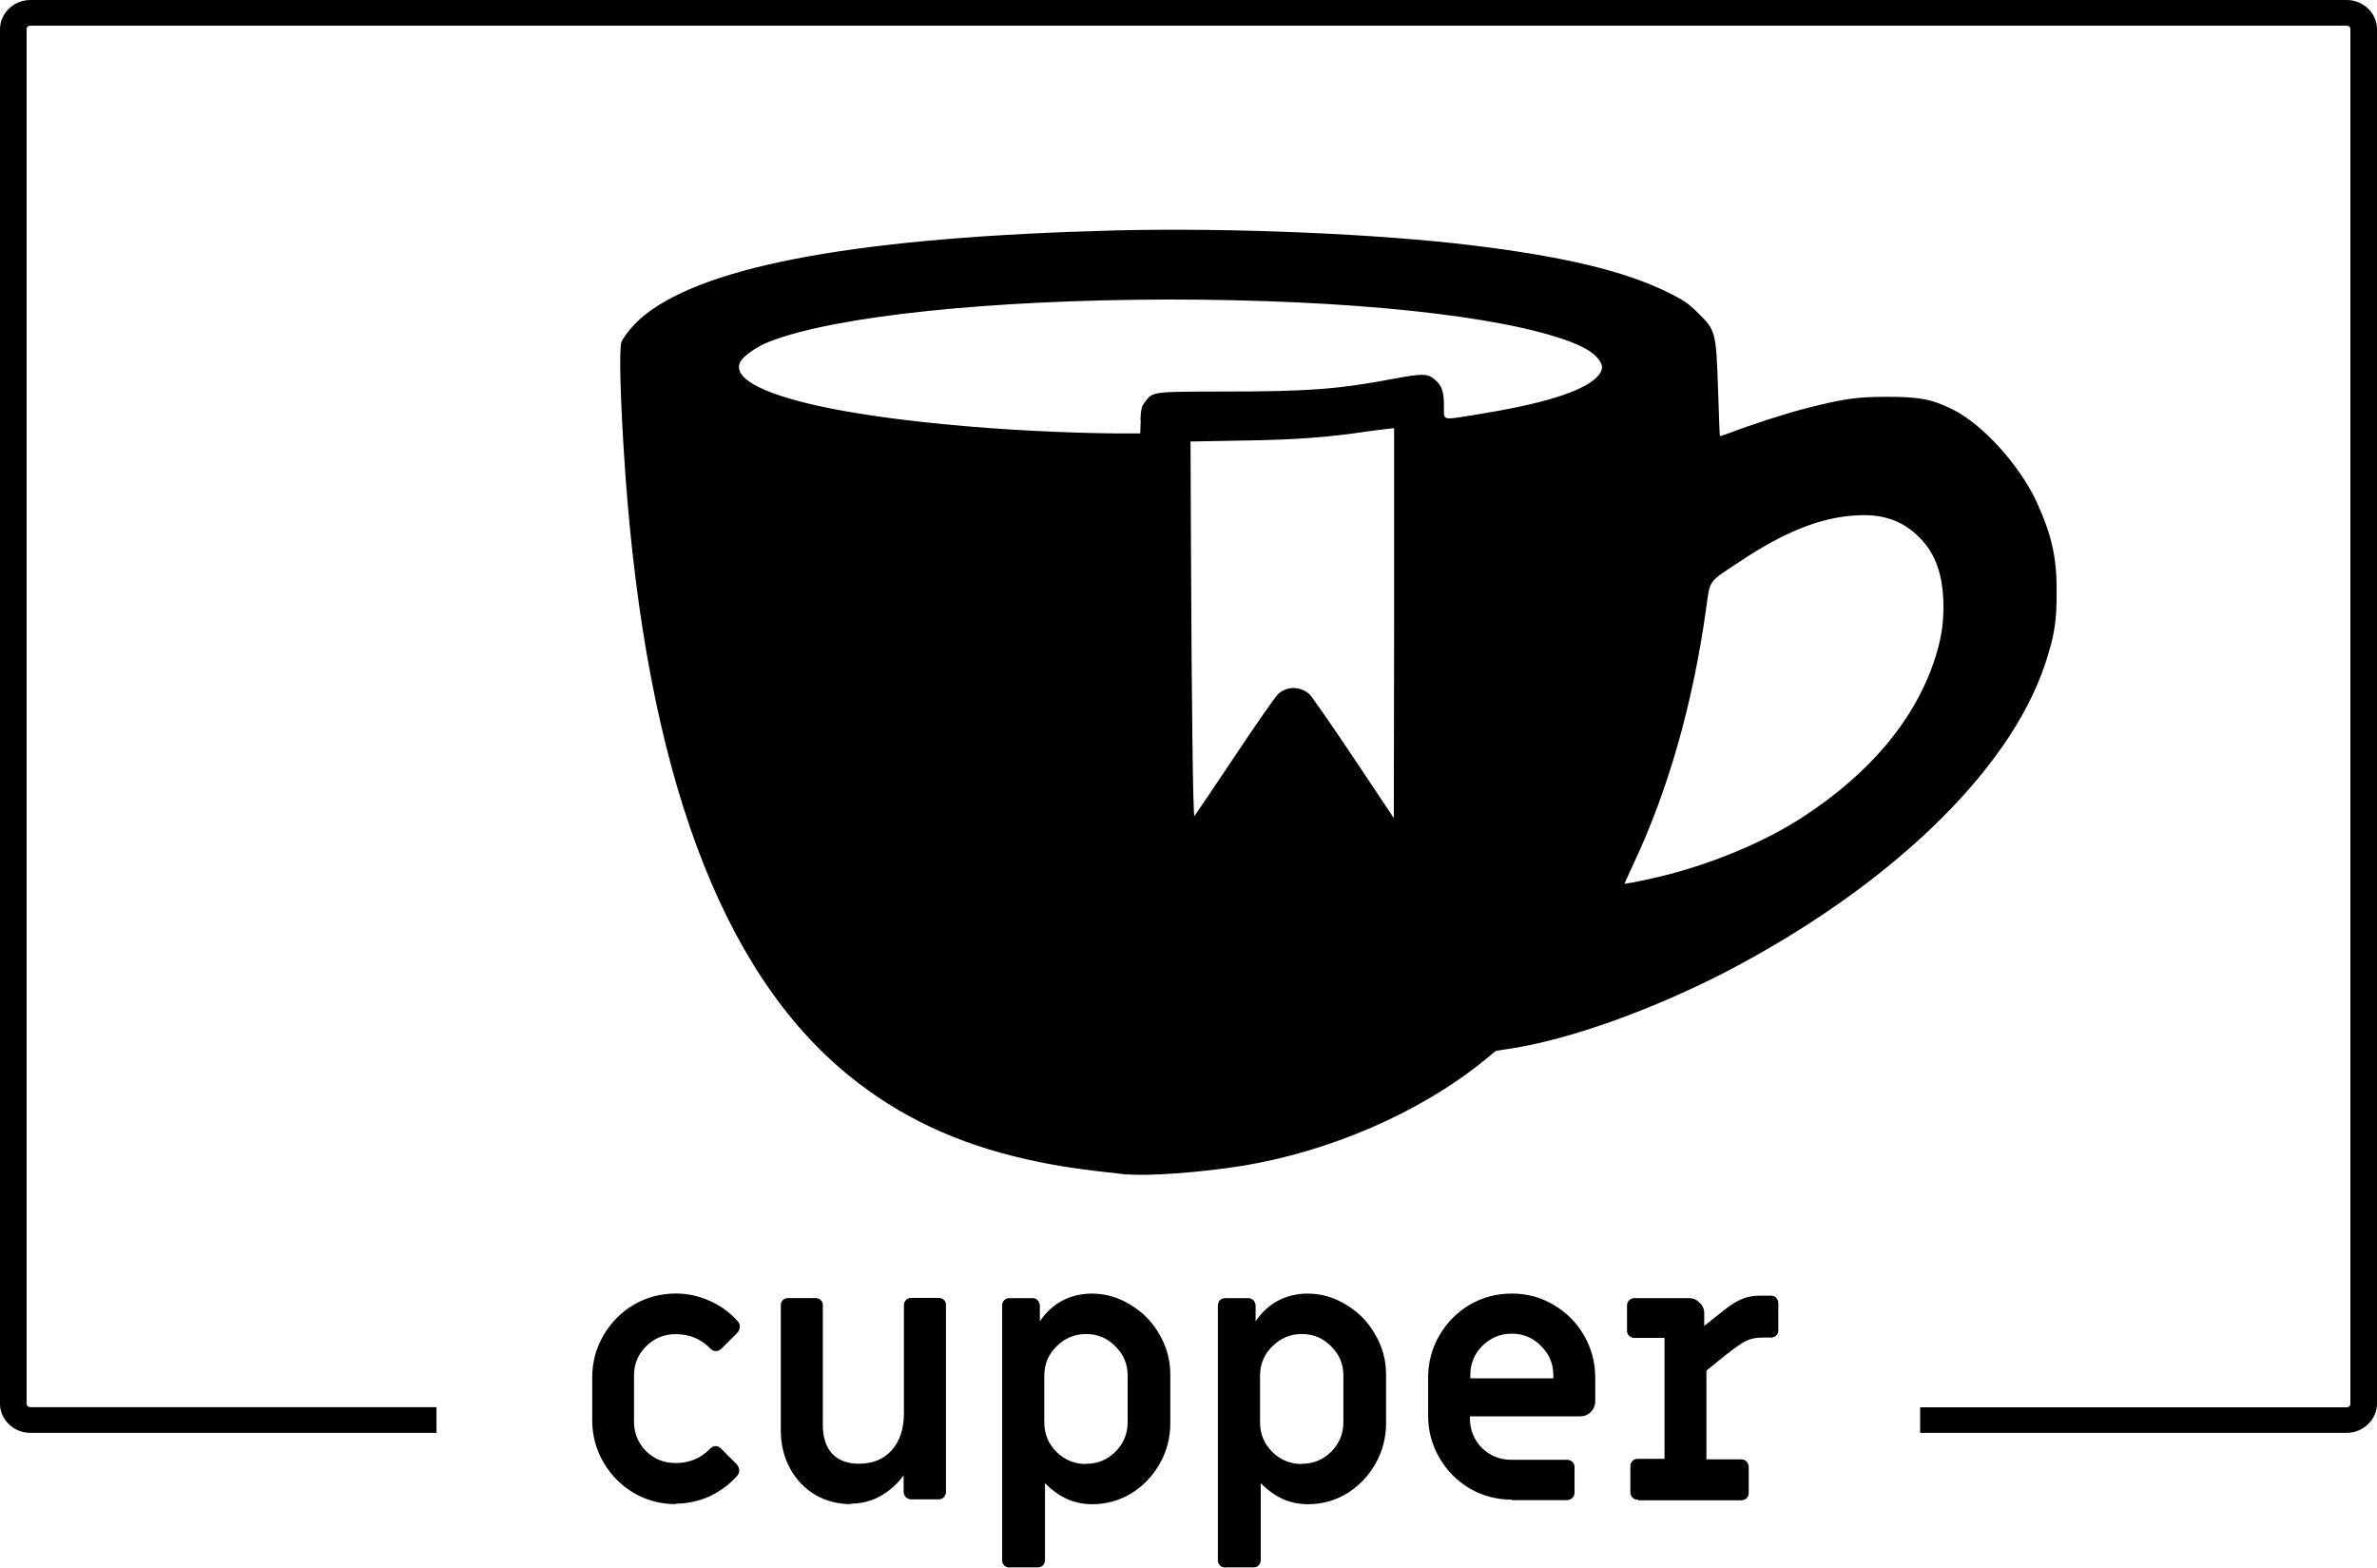
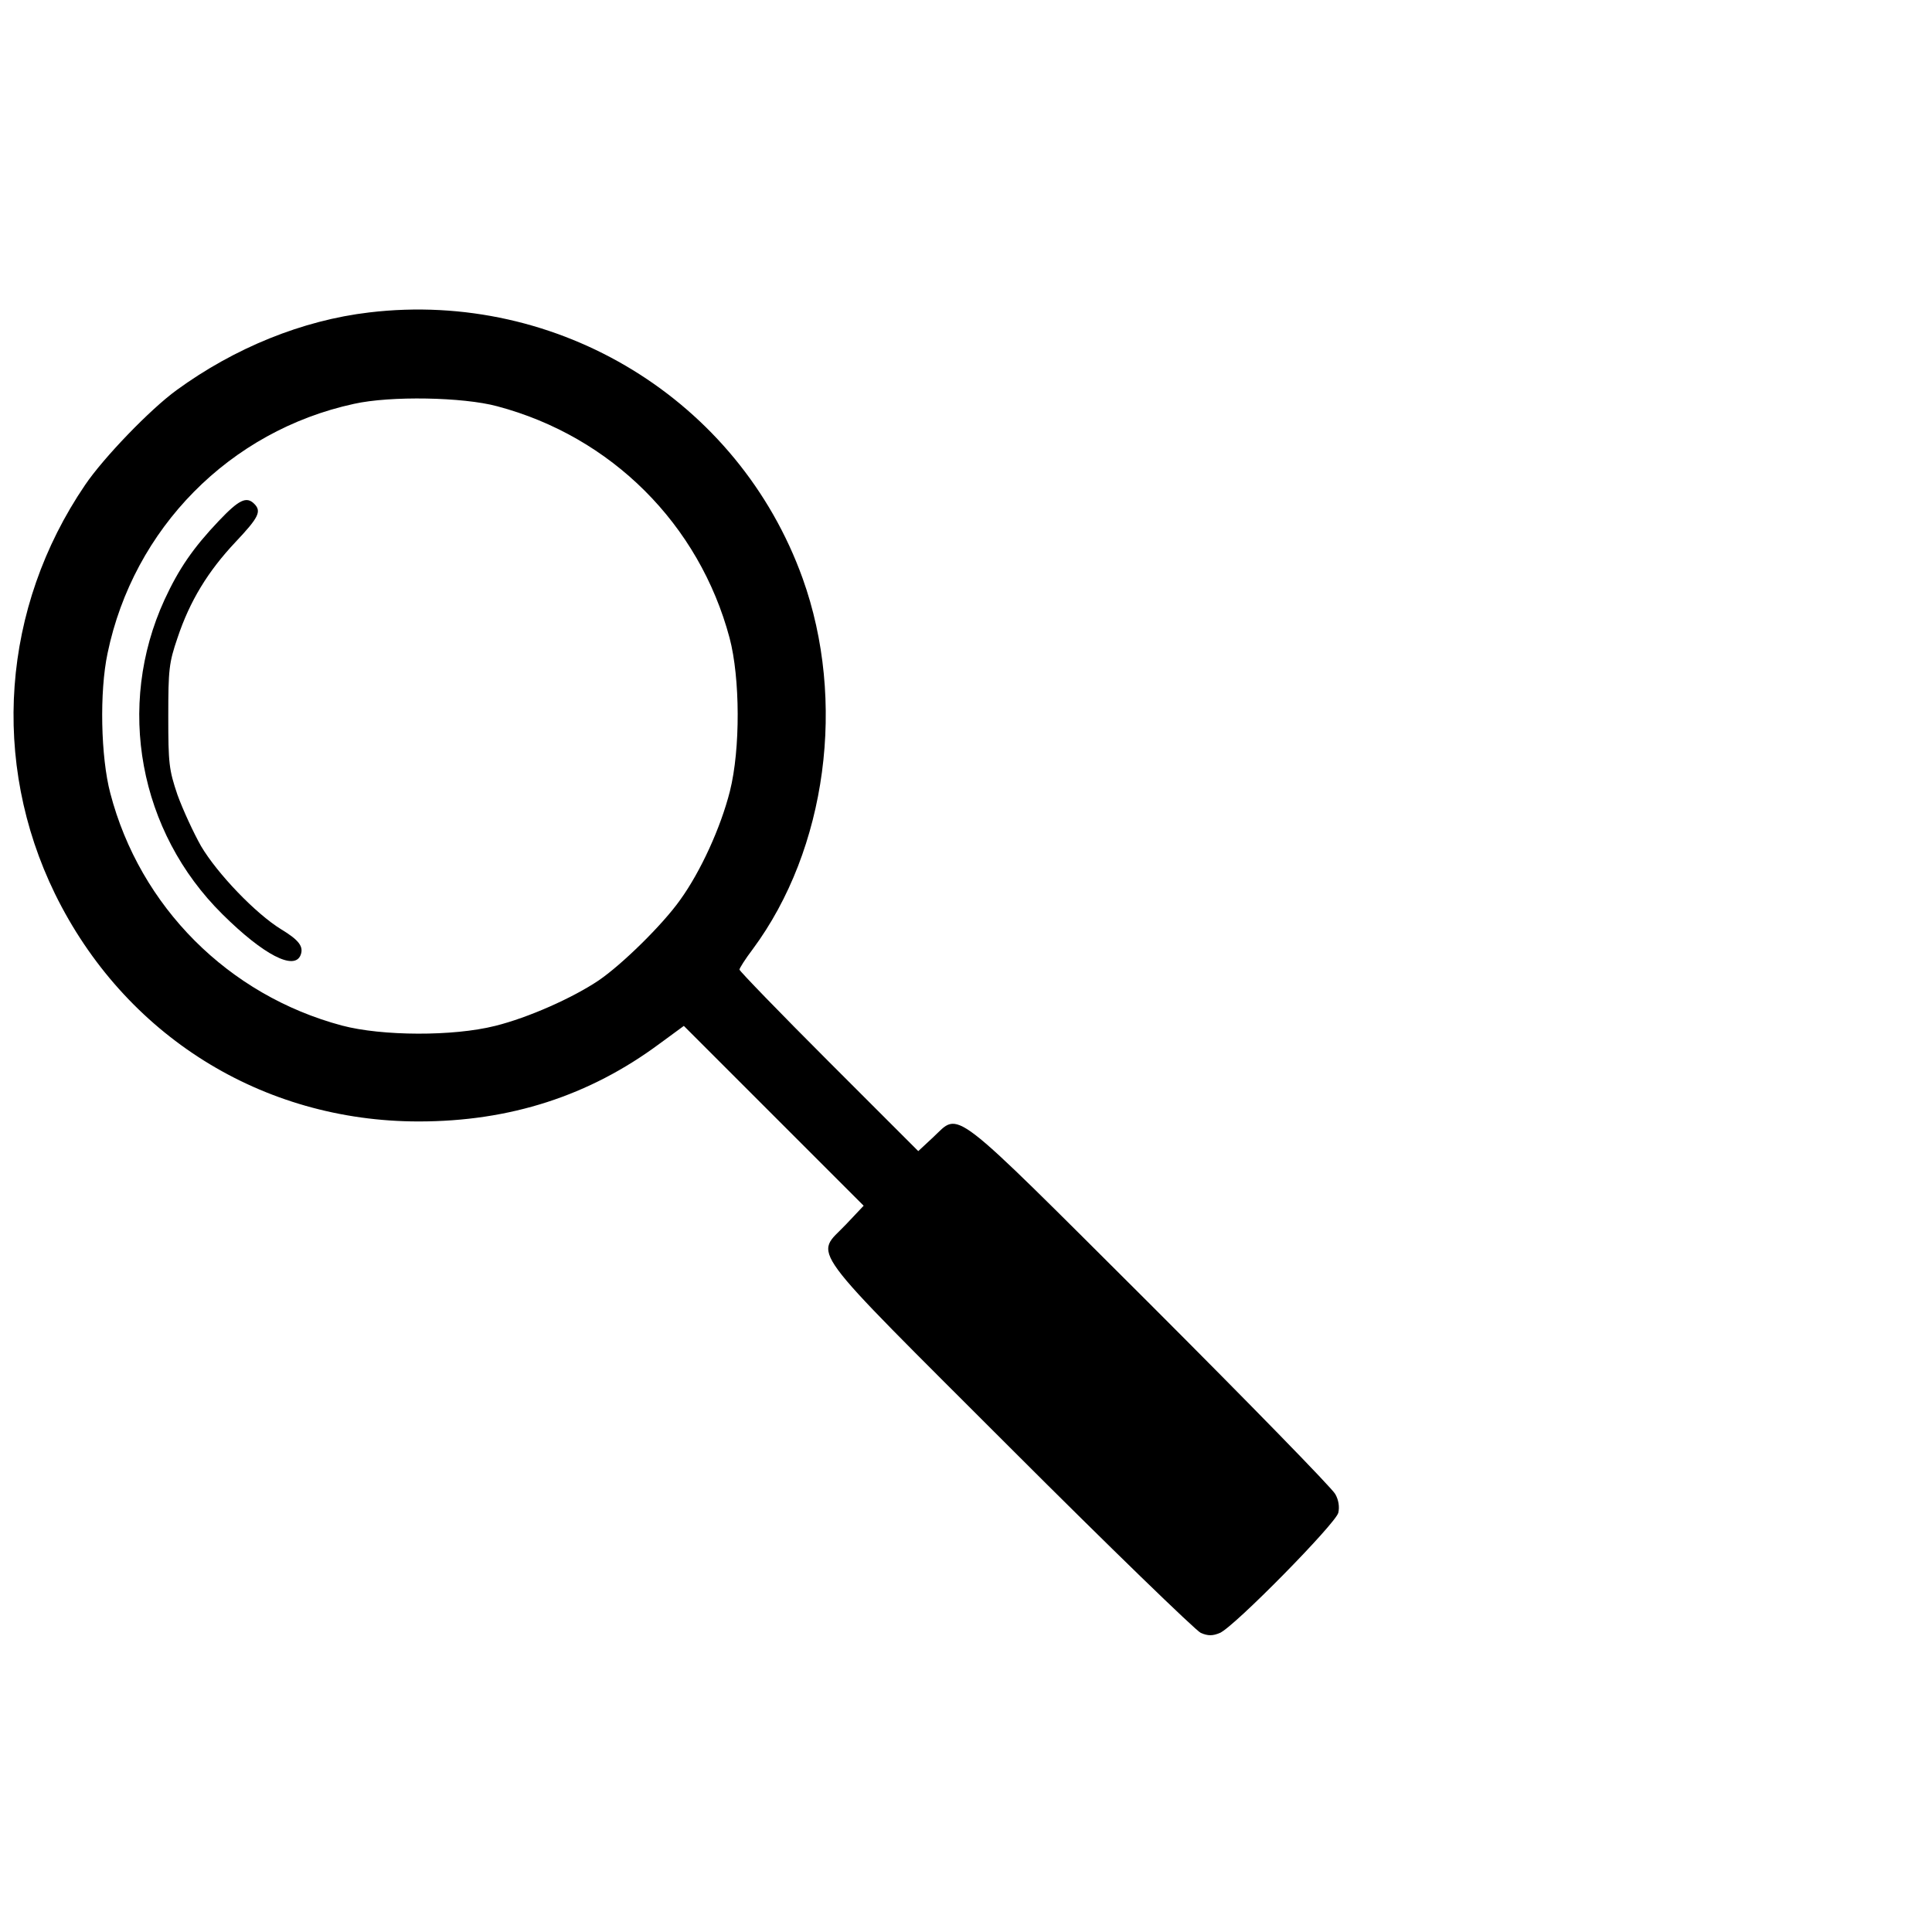
- <svg xmlns="http://www.w3.org/2000/svg" viewBox="0 0 152.7 100.69">
-   <path d="M1.96 0C.88 0 0 .85 0 1.88v88.3c0 1 .88 1.86 1.94 1.86h26.1v-1.65H1.96c-.15 0-.25-.1-.25-.23V1.87c0-.14.1-.22.24-.22h148.8c.15 0 .24.08.24.23v88.3c0 .13-.1.22-.24.22h-27.4v1.64h27.4c1.07 0 1.95-.86 1.95-1.88V1.87c0-1.02-.88-1.87-1.94-1.87H1.96z" white-space="normal" style="text-decoration-color:#000000;isolation:auto;mix-blend-mode:normal;text-indent:0;block-progression:tb;text-decoration-line:none;text-transform:none;text-decoration-style:solid" color="#000" solid-color="#000000" />
-   <path d="M72.43 75.45c-3.22-.35-4.48-.54-6.43-.97-4.5-1-8.23-2.75-11.48-5.4-8.24-6.7-13-19.6-14.36-38.8-.32-4.66-.4-7.98-.23-8.34.25-.5.93-1.27 1.48-1.7 4.06-3.24 14-5.02 30.3-5.44 7.44-.18 16.9.22 23.04.98 5.87.73 9.62 1.64 12.4 3 1.04.52 1.3.7 1.95 1.34 1.12 1.1 1.14 1.2 1.27 4.88.05 1.65.1 3 .12 3.02 0 0 .25-.07.54-.18 1.34-.52 3.74-1.3 5.06-1.63 2.38-.6 3.17-.72 5.18-.72 2.04 0 2.84.15 4.15.8 1.93.95 4.3 3.56 5.42 5.96.97 2.14 1.3 3.56 1.28 5.85 0 1.9-.16 2.8-.75 4.58-2.3 6.9-10.07 14.34-20.6 19.8-4.68 2.4-9.83 4.25-13.62 4.86l-1.05.16-.82.67c-4.08 3.3-9.88 5.82-15.56 6.73-2.63.42-6 .66-7.3.53zm34.03-19.1c3.4-.8 6.9-2.25 9.45-3.93 4.18-2.75 7-6.07 8.3-9.84.46-1.34.64-2.35.64-3.64-.02-2-.5-3.4-1.58-4.45-1.07-1.06-2.34-1.5-4.08-1.38-2.25.13-4.6 1.07-7.45 2.98-2.05 1.36-1.87 1.1-2.14 3.02-.86 6.16-2.45 11.7-4.7 16.46l-.55 1.2.46-.07c.26-.04 1-.2 1.64-.35zm-27.14-7.77c1.38-2.07 2.65-3.9 2.82-4.03.58-.5 1.44-.46 2 .06.16.17 1.45 2.02 2.85 4.12l2.55 3.82.02-12.5V27.5c-.02 0-.74.08-1.62.2-2.67.4-4.73.55-8.16.6l-3.3.06.03 7.1c.04 9.5.13 17.06.22 16.96.04-.04 1.2-1.77 2.6-3.85zm-6.06-21.57c.04-.75.07-.9.3-1.2.5-.66.47-.65 4.97-.66 5.52 0 7.38-.14 11-.82 1.87-.35 2.17-.34 2.63.04.47.4.6.78.6 1.68 0 1-.2.94 1.98.6 4.34-.7 6.84-1.46 7.82-2.4.45-.45.47-.8.06-1.26-.35-.4-.9-.72-1.78-1.05-4.46-1.68-14.23-2.7-25.75-2.7-11.48.02-21.44 1.06-25.65 2.7-.84.33-1.65.9-1.87 1.28-.55 1 1.2 2 4.94 2.84 4.5 1 12.1 1.7 19.08 1.78h1.66l.03-.84zM43.42 96.62q-1.468 0-2.71-.723-1.22-.723-1.943-1.965-.723-1.243-.723-2.71v-2.734q0-1.47.723-2.71t1.942-1.966q1.24-.723 2.71-.723 1.13 0 2.17.47 1.03.45 1.78 1.29.16.16.16.36 0 .25-.21.45l-.97.97q-.16.16-.37.16t-.39-.21q-.88-.88-2.19-.88-1.11 0-1.9.79-.77.76-.77 1.87v2.96q0 1.1.77 1.89.79.77 1.89.77 1.31 0 2.19-.88.18-.21.38-.21t.36.16l.97.97q.2.2.2.45 0 .2-.16.36-.75.83-1.79 1.31-1.04.45-2.17.45zm11.26 0q-1.288 0-2.327-.61-1.016-.61-1.604-1.694-.59-1.084-.59-2.44v-8.02q0-.203.13-.338t.34-.136h1.76q.2 0 .34.136t.13.34v7.68q0 1.197.61 1.852.61.632 1.71.632 1.33 0 2.1-.858.79-.88.79-2.395v-6.92q0-.21.13-.34t.34-.14h1.76q.2 0 .34.13t.13.34v12q0 .2-.14.34t-.34.13h-1.76q-.21 0-.34-.14t-.14-.34v-1.06q-.63.86-1.52 1.35-.86.47-1.9.47zm10.17 4.07q-.203 0-.34-.136t-.134-.338V83.86q0-.203.135-.338t.34-.136h1.47q.21 0 .34.136t.14.34v1.015q.59-.88 1.45-1.333.88-.45 1.88-.45 1.33 0 2.49.72 1.18.702 1.86 1.9.7 1.196.7 2.574v3.14q0 1.378-.67 2.576t-1.83 1.92q-1.15.7-2.53.7-.83 0-1.62-.34-.762-.36-1.4-1.015v4.94q0 .2-.13.34t-.34.13h-1.77zm4.925-6.664q1.107 0 1.875-.768.79-.79.79-1.898v-3.004q0-1.107-.79-1.875-.768-.79-1.875-.79t-1.898.79q-.79.77-.79 1.88v3.01q0 1.11.79 1.9.79.77 1.898.77zm8.935 6.664q-.203 0-.34-.136t-.134-.338V83.86q0-.203.135-.338t.34-.136h1.47q.21 0 .34.136t.14.34v1.015q.59-.88 1.45-1.333.88-.45 1.88-.45 1.33 0 2.49.72 1.18.702 1.86 1.9.7 1.196.7 2.574v3.14q0 1.378-.67 2.576t-1.83 1.92q-1.15.7-2.53.7-.83 0-1.62-.34-.762-.36-1.4-1.015v4.94q0 .2-.13.34t-.34.13h-1.77zm4.925-6.664q1.107 0 1.875-.768.79-.79.79-1.898v-3.004q0-1.107-.79-1.875-.768-.79-1.875-.79t-1.898.79q-.79.77-.79 1.88v3.01q0 1.11.79 1.9.79.77 1.898.77zM97.12 96.33q-1.468 0-2.71-.723-1.22-.723-1.943-1.965-.723-1.243-.723-2.71v-2.44q0-1.47.722-2.71t1.943-1.967q1.24-.723 2.71-.723t2.68.723q1.24.723 1.96 1.966.72 1.25.72 2.71v1.52q0 .41-.3.7-.27.27-.68.27h-7.07v.12q0 1.11.76 1.9.79.77 1.9.77h3.59q.2 0 .34.14t.13.34v1.63q0 .21-.14.34t-.338.14H97.1zm2.666-7.794v-.203q0-1.107-.79-1.875-.77-.79-1.876-.79t-1.898.79q-.768.768-.768 1.875v.203h5.33zm5.424 7.794q-.203 0-.34-.136t-.134-.338v-1.672q0-.203.135-.34t.34-.134h1.72v-7.77h-1.94q-.2 0-.34-.137t-.13-.34V83.86q0-.203.14-.34t.34-.134h3.5q.41 0 .68.294.3.27.3.677v.813l1.22-.97q.68-.543 1.18-.746.5-.226 1.18-.226h.7q.21 0 .34.135t.14.34v1.738q0 .21-.13.34t-.34.14h-.58q-.59 0-1.02.21-.43.21-1.31.91l-1.24 1v5.7h2.238q.21 0 .34.14t.14.34v1.67q0 .21-.132.34t-.34.14h-6.59z" />
+ <svg xmlns="http://www.w3.org/2000/svg" version="1.1" x="0px" y="0px" viewBox="0 0 1000 1000" enable-background="new 0 0 1000 1000" xml:space="preserve">
+   <g>
+     <g transform="translate(0,511) scale(0.07,-0.07)">
+       <path d="M2730.3,4989.8c-494.5-58-996.6-262.4-1425.5-575.2c-194.3-141.3-539.9-499.6-676.2-701.4C13.1,2807.4-70.2,1667,406.7,690.6C918.8-353.9,1935.6-992.3,3096.2-992.3c673.6,0,1261.5,189.2,1781.2,575.3l179.1,131.2l663.5-663.5l666.1-666.1L6255-1754.2c-229.6-242.2-328-108.5,1211-1647.5c739.2-739.2,1375-1354.9,1412.9-1372.5c53-22.7,88.3-22.7,141.3,0c103.5,42.9,855.3,807.4,875.5,888.1c10.1,42.9,2.5,95.9-22.7,138.8c-20.2,40.4-635.8,671.1-1370,1405.3C6996.7-840.9,7102.7-921.6,6898.3-1110.8l-108.5-100.9l-661,661c-363.3,363.3-661,671.1-661,681.2c0,10.1,42.9,78.2,98.4,151.4c547.5,739.2,693.8,1836.8,368.3,2742.5C5460.2,4341.4,4130.6,5156.3,2730.3,4989.8z M3676.5,4296c845.2-224.5,1493.6-873,1718.2-1713.1c78.2-295.2,80.7-822.5,2.5-1132.8c-68.1-270-217-595.4-368.3-804.8c-128.7-181.7-428.9-476.9-603-595.4c-191.7-128.7-519.7-275-764.5-335.6c-310.3-78.2-837.6-75.7-1132.8,2.5c-840.2,224.5-1493.6,878-1713.1,1718.2c-70.6,267.4-80.7,749.3-20.2,1034.4c191.8,923.4,903.2,1645,1821.6,1844.3C2886.8,4374.2,3424.2,4364.1,3676.5,4296z" />
+       <path d="M1617.7,3448.2c-189.2-199.3-295.2-353.2-401.2-582.8c-360.8-787.2-189.2-1715.6,428.9-2326.2C1948.2,239,2177.8,120.4,2223.2,239c22.7,60.6-10.1,108.5-143.8,189.2c-189.2,116.1-471.8,411.2-592.9,615.6c-55.5,98.4-133.7,267.4-174.1,378.5c-63.1,186.7-68.1,232.1-68.1,580.3c0,345.7,5,396.1,68.1,580.3c90.8,272.5,224.6,492,428.9,709c171.6,181.7,194.3,227.1,138.8,282.6C1822.1,3632.4,1766.5,3604.7,1617.7,3448.2z" />
+     </g>
+   </g>
</svg>
